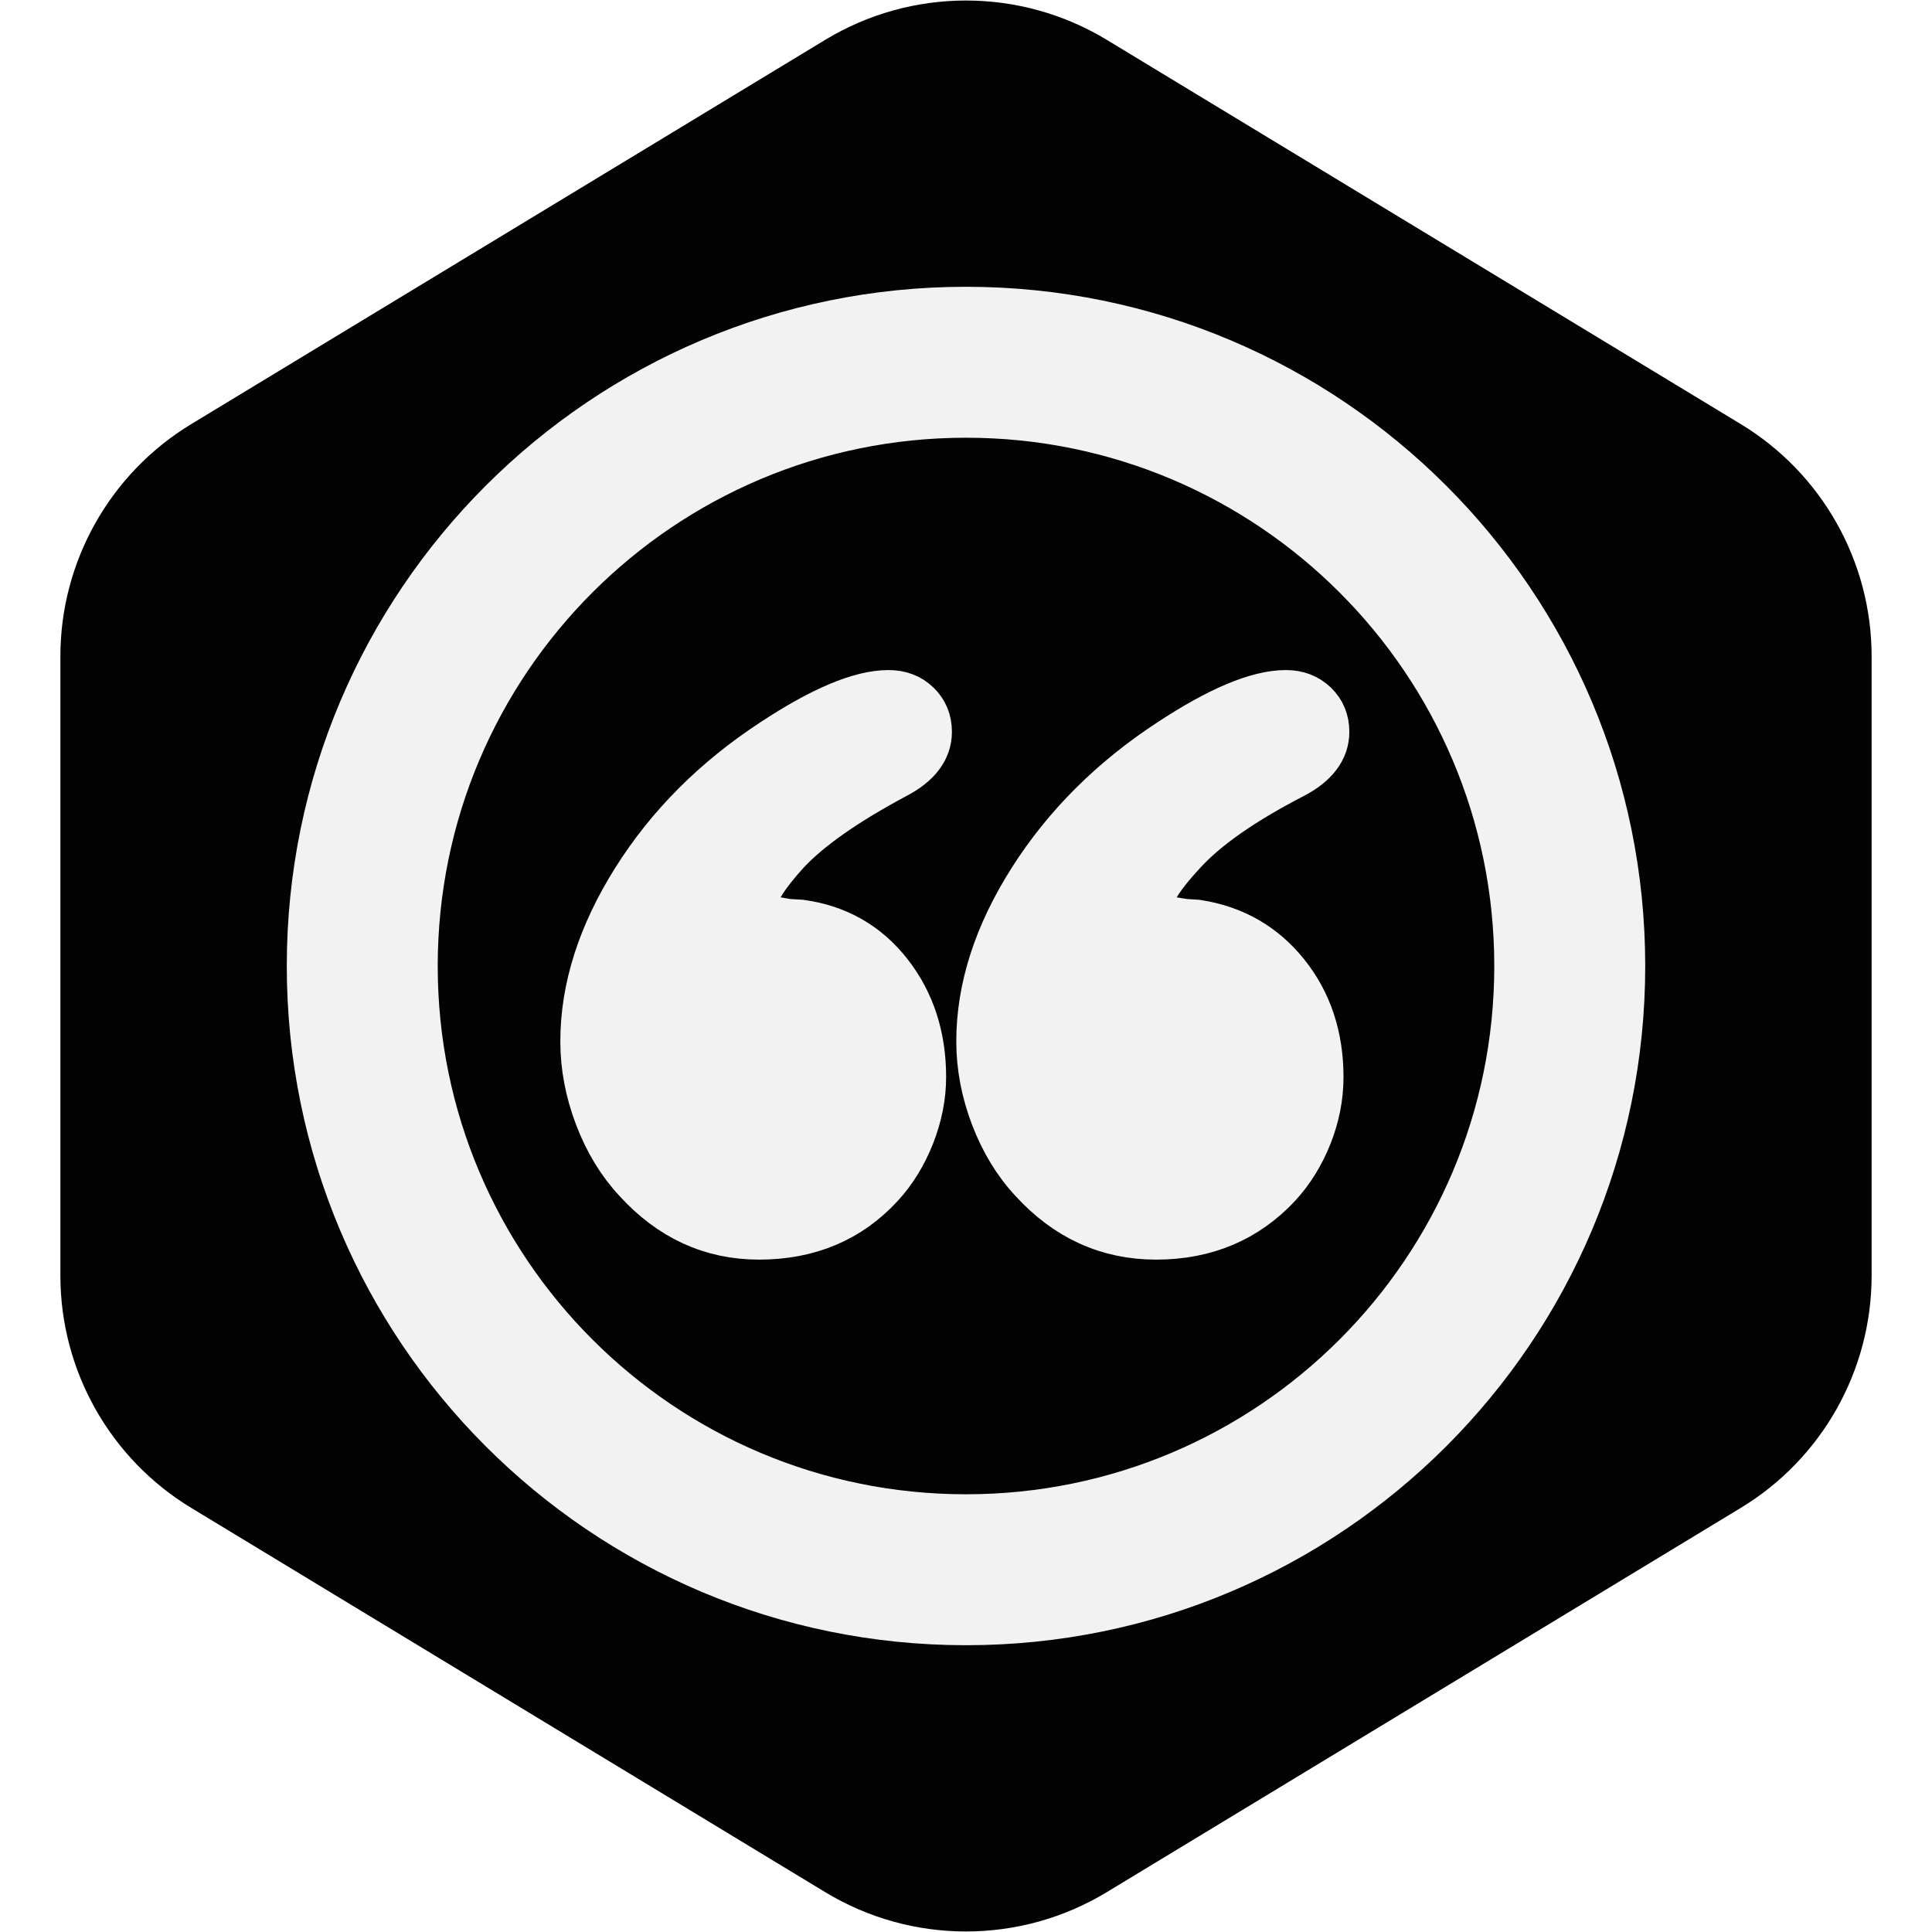
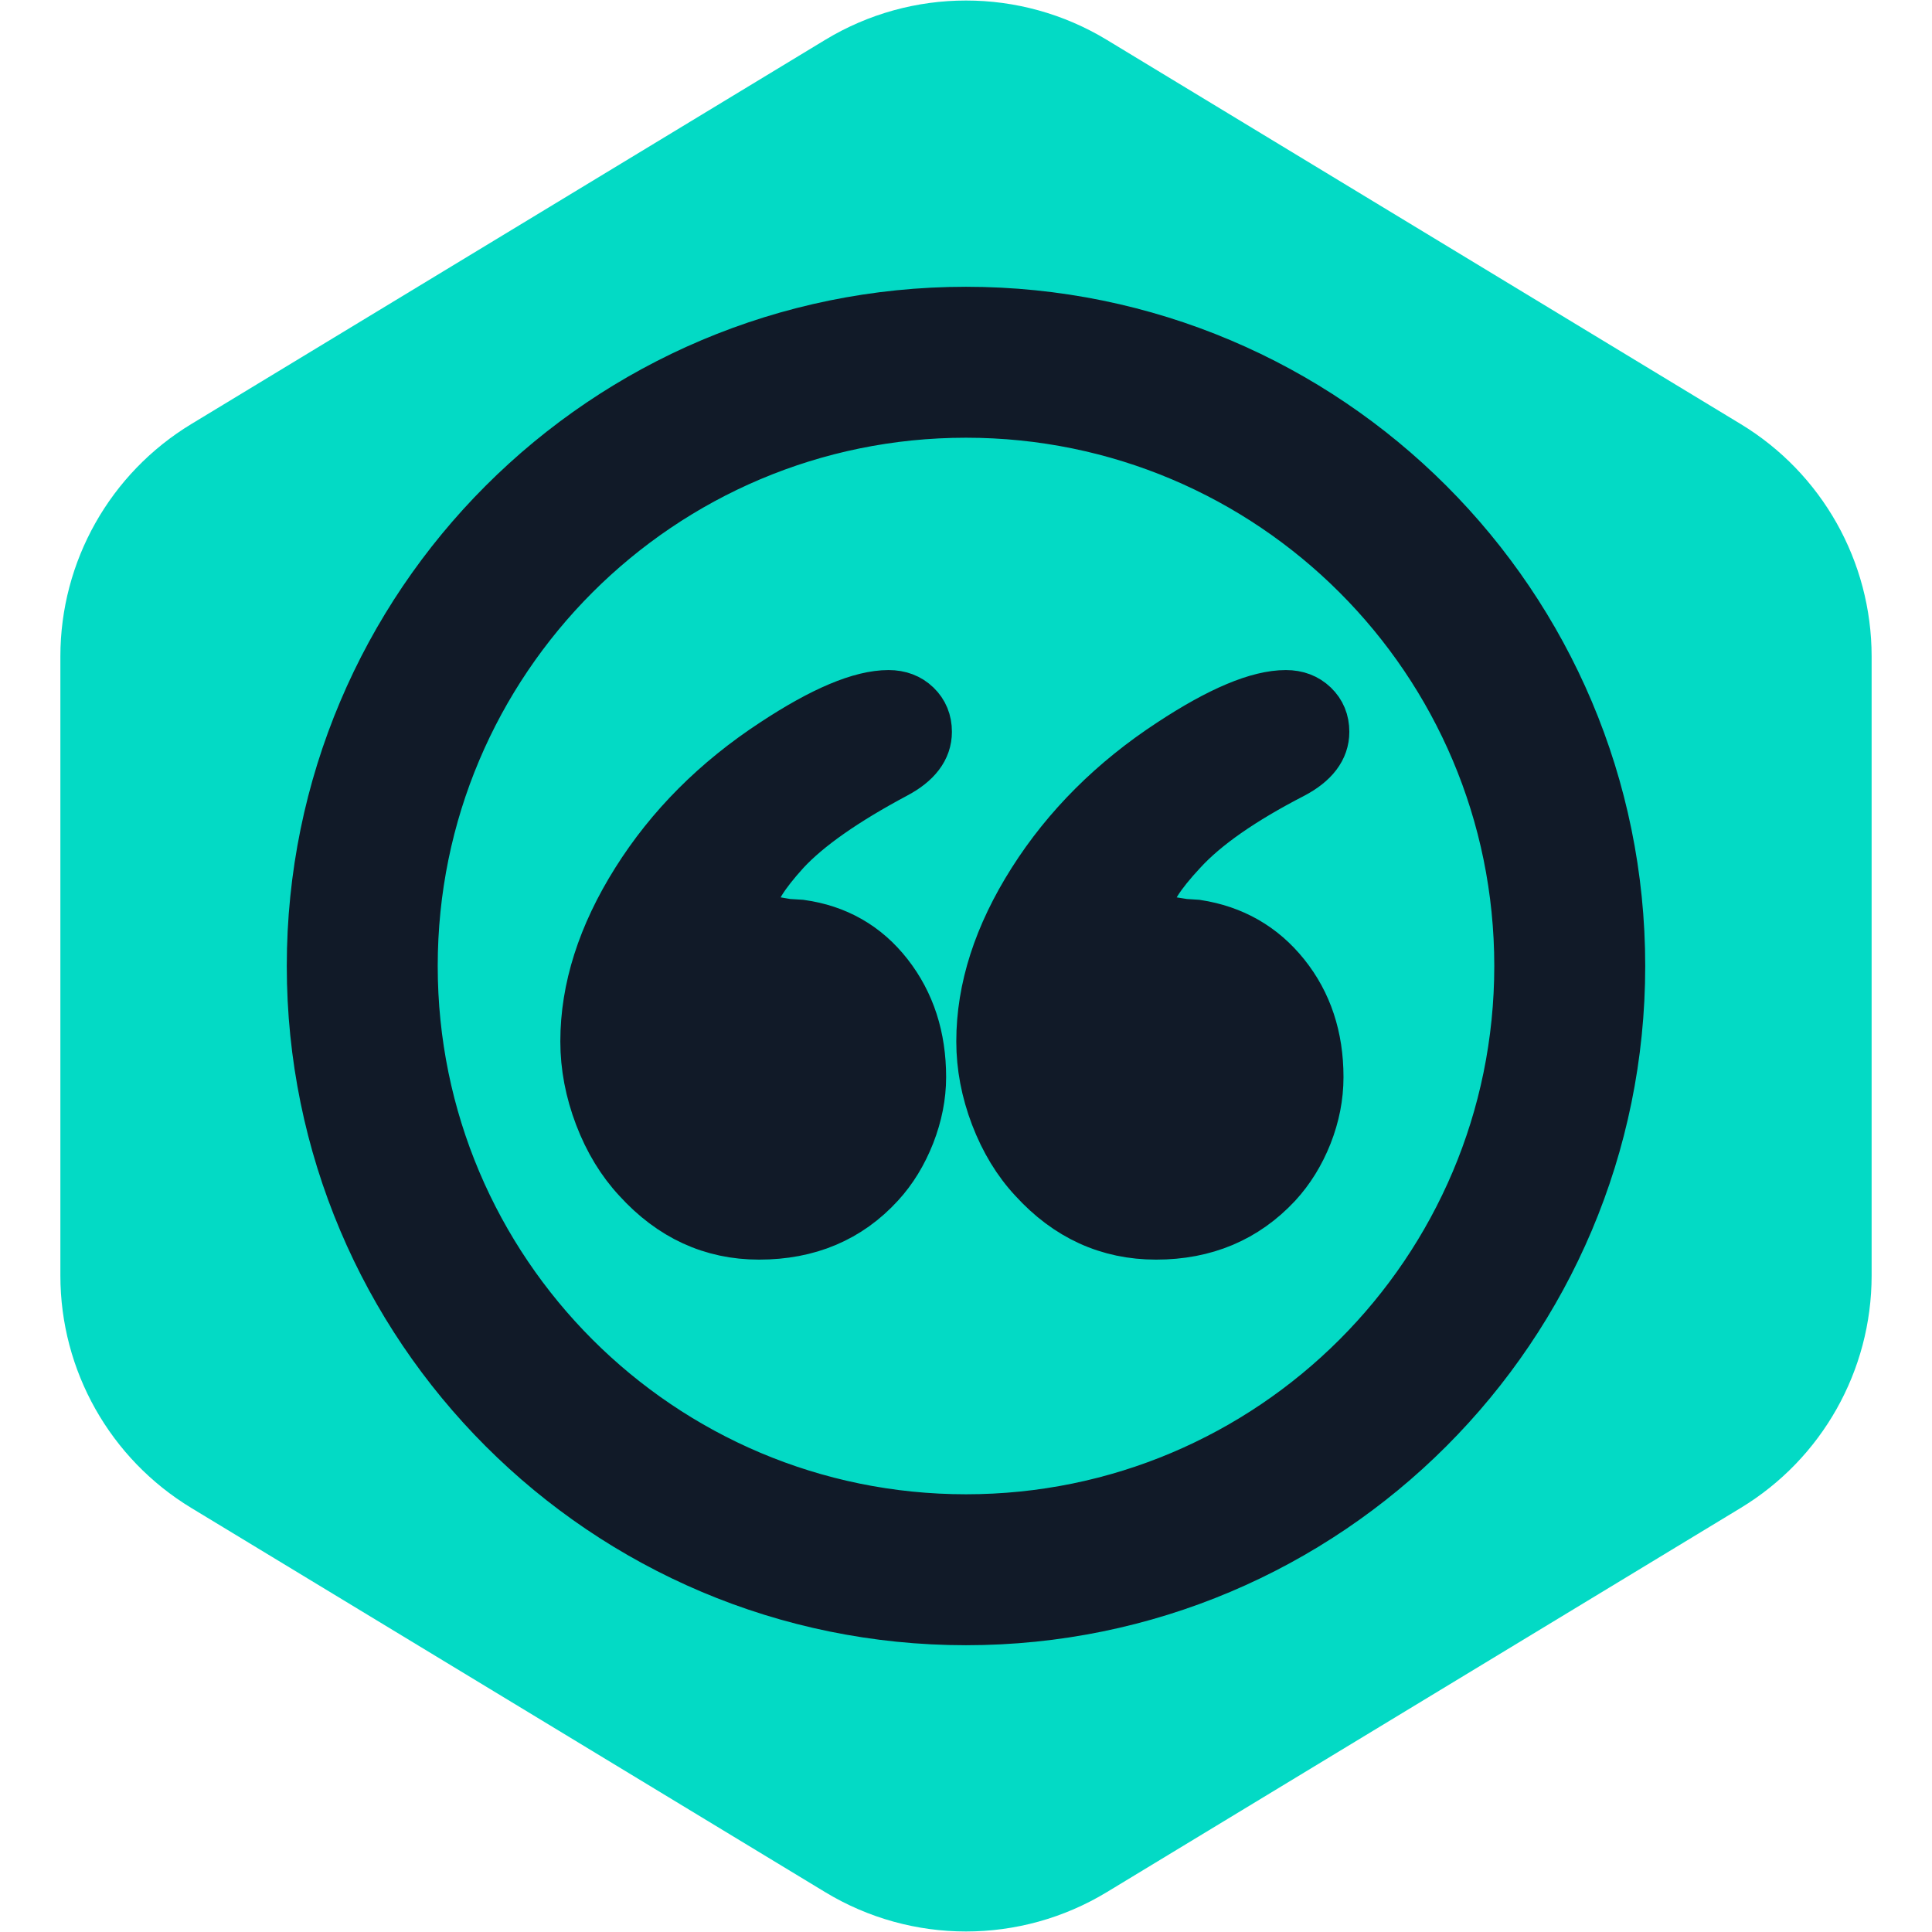
- <svg xmlns="http://www.w3.org/2000/svg" fill="#f2f2f2" width="256px" height="256px" viewBox="-3.2 -3.2 38.40 38.40" version="1.1" stroke="#f2f2f2" transform="rotate(0)">
+ <svg xmlns="http://www.w3.org/2000/svg" fill="#111a28" width="256px" height="256px" viewBox="-3.2 -3.2 38.40 38.40" version="1.1" stroke="#111a28" transform="rotate(0)">
  <g id="SVGRepo_bgCarrier" stroke-width="0" transform="translate(0,0), scale(1)">
-     <path transform="translate(-3.2, -3.2), scale(2.4)" fill="#030303" d="M9.166.33a2.25 2.25 0 00-2.332 0l-5.25 3.182A2.25 2.25 0 00.5 5.436v5.128a2.25 2.25 0 001.084 1.924l5.25 3.182a2.25 2.25 0 002.332 0l5.25-3.182a2.25 2.25 0 001.084-1.924V5.436a2.25 2.25 0 00-1.084-1.924L9.166.33z" strokewidth="0" />
+     <path transform="translate(-3.2, -3.2), scale(2.4)" fill="#03dac5" d="M9.166.33a2.25 2.25 0 00-2.332 0l-5.25 3.182A2.25 2.25 0 00.5 5.436v5.128a2.25 2.25 0 001.084 1.924l5.25 3.182a2.25 2.25 0 002.332 0l5.25-3.182a2.25 2.25 0 001.084-1.924V5.436a2.25 2.25 0 00-1.084-1.924L9.166.33z" strokewidth="0" />
  </g>
  <g id="SVGRepo_tracerCarrier" stroke-linecap="round" stroke-linejoin="round" stroke="#CCCCCC" stroke-width="0.128" />
  <g id="SVGRepo_iconCarrier">
    <path d="M16 3c-7.18 0-13 5.82-13 13s5.82 13 13 13 13-5.82 13-13-5.82-13-13-13zM16 27c-6.075 0-11-4.925-11-11s4.925-11 11-11 11 4.925 11 11-4.925 11-11 11zM14.592 12.174c0.419-0.221 0.628-0.497 0.628-0.828 0-0.209-0.071-0.383-0.214-0.521s-0.325-0.207-0.545-0.207c-0.551 0-1.31 0.32-2.278 0.959-1.145 0.75-2.055 1.662-2.731 2.737s-1.015 2.137-1.015 3.185c0 0.496 0.094 0.989 0.281 1.48 0.187 0.49 0.44 0.906 0.759 1.249 0.671 0.739 1.474 1.108 2.409 1.108 0.979 0 1.777-0.337 2.393-1.010 0.253-0.275 0.453-0.604 0.603-0.984 0.148-0.381 0.223-0.758 0.223-1.133 0-0.794-0.22-1.472-0.659-2.035s-1.018-0.893-1.732-0.992l-0.264-0.016-0.198-0.034c-0.329-0.044-0.495-0.171-0.495-0.38 0-0.221 0.215-0.568 0.645-1.042 0.448-0.483 1.178-0.996 2.19-1.536zM22.49 12.174c0.42-0.221 0.629-0.497 0.629-0.828 0-0.209-0.071-0.383-0.215-0.521s-0.325-0.207-0.546-0.207c-0.551 0-1.312 0.32-2.282 0.959-1.146 0.75-2.061 1.662-2.744 2.737s-1.025 2.137-1.025 3.185c0 0.496 0.094 0.989 0.281 1.48 0.188 0.49 0.44 0.906 0.76 1.249 0.673 0.739 1.482 1.108 2.43 1.108 0.971 0 1.77-0.337 2.398-1.010 0.253-0.275 0.455-0.601 0.604-0.976 0.148-0.376 0.223-0.756 0.223-1.142 0-0.794-0.224-1.469-0.67-2.026s-1.029-0.89-1.747-1l-0.249-0.016-0.215-0.034c-0.33-0.044-0.496-0.171-0.496-0.38 0-0.221 0.221-0.568 0.662-1.042 0.463-0.506 1.197-1.018 2.202-1.536z" />
  </g>
</svg>
